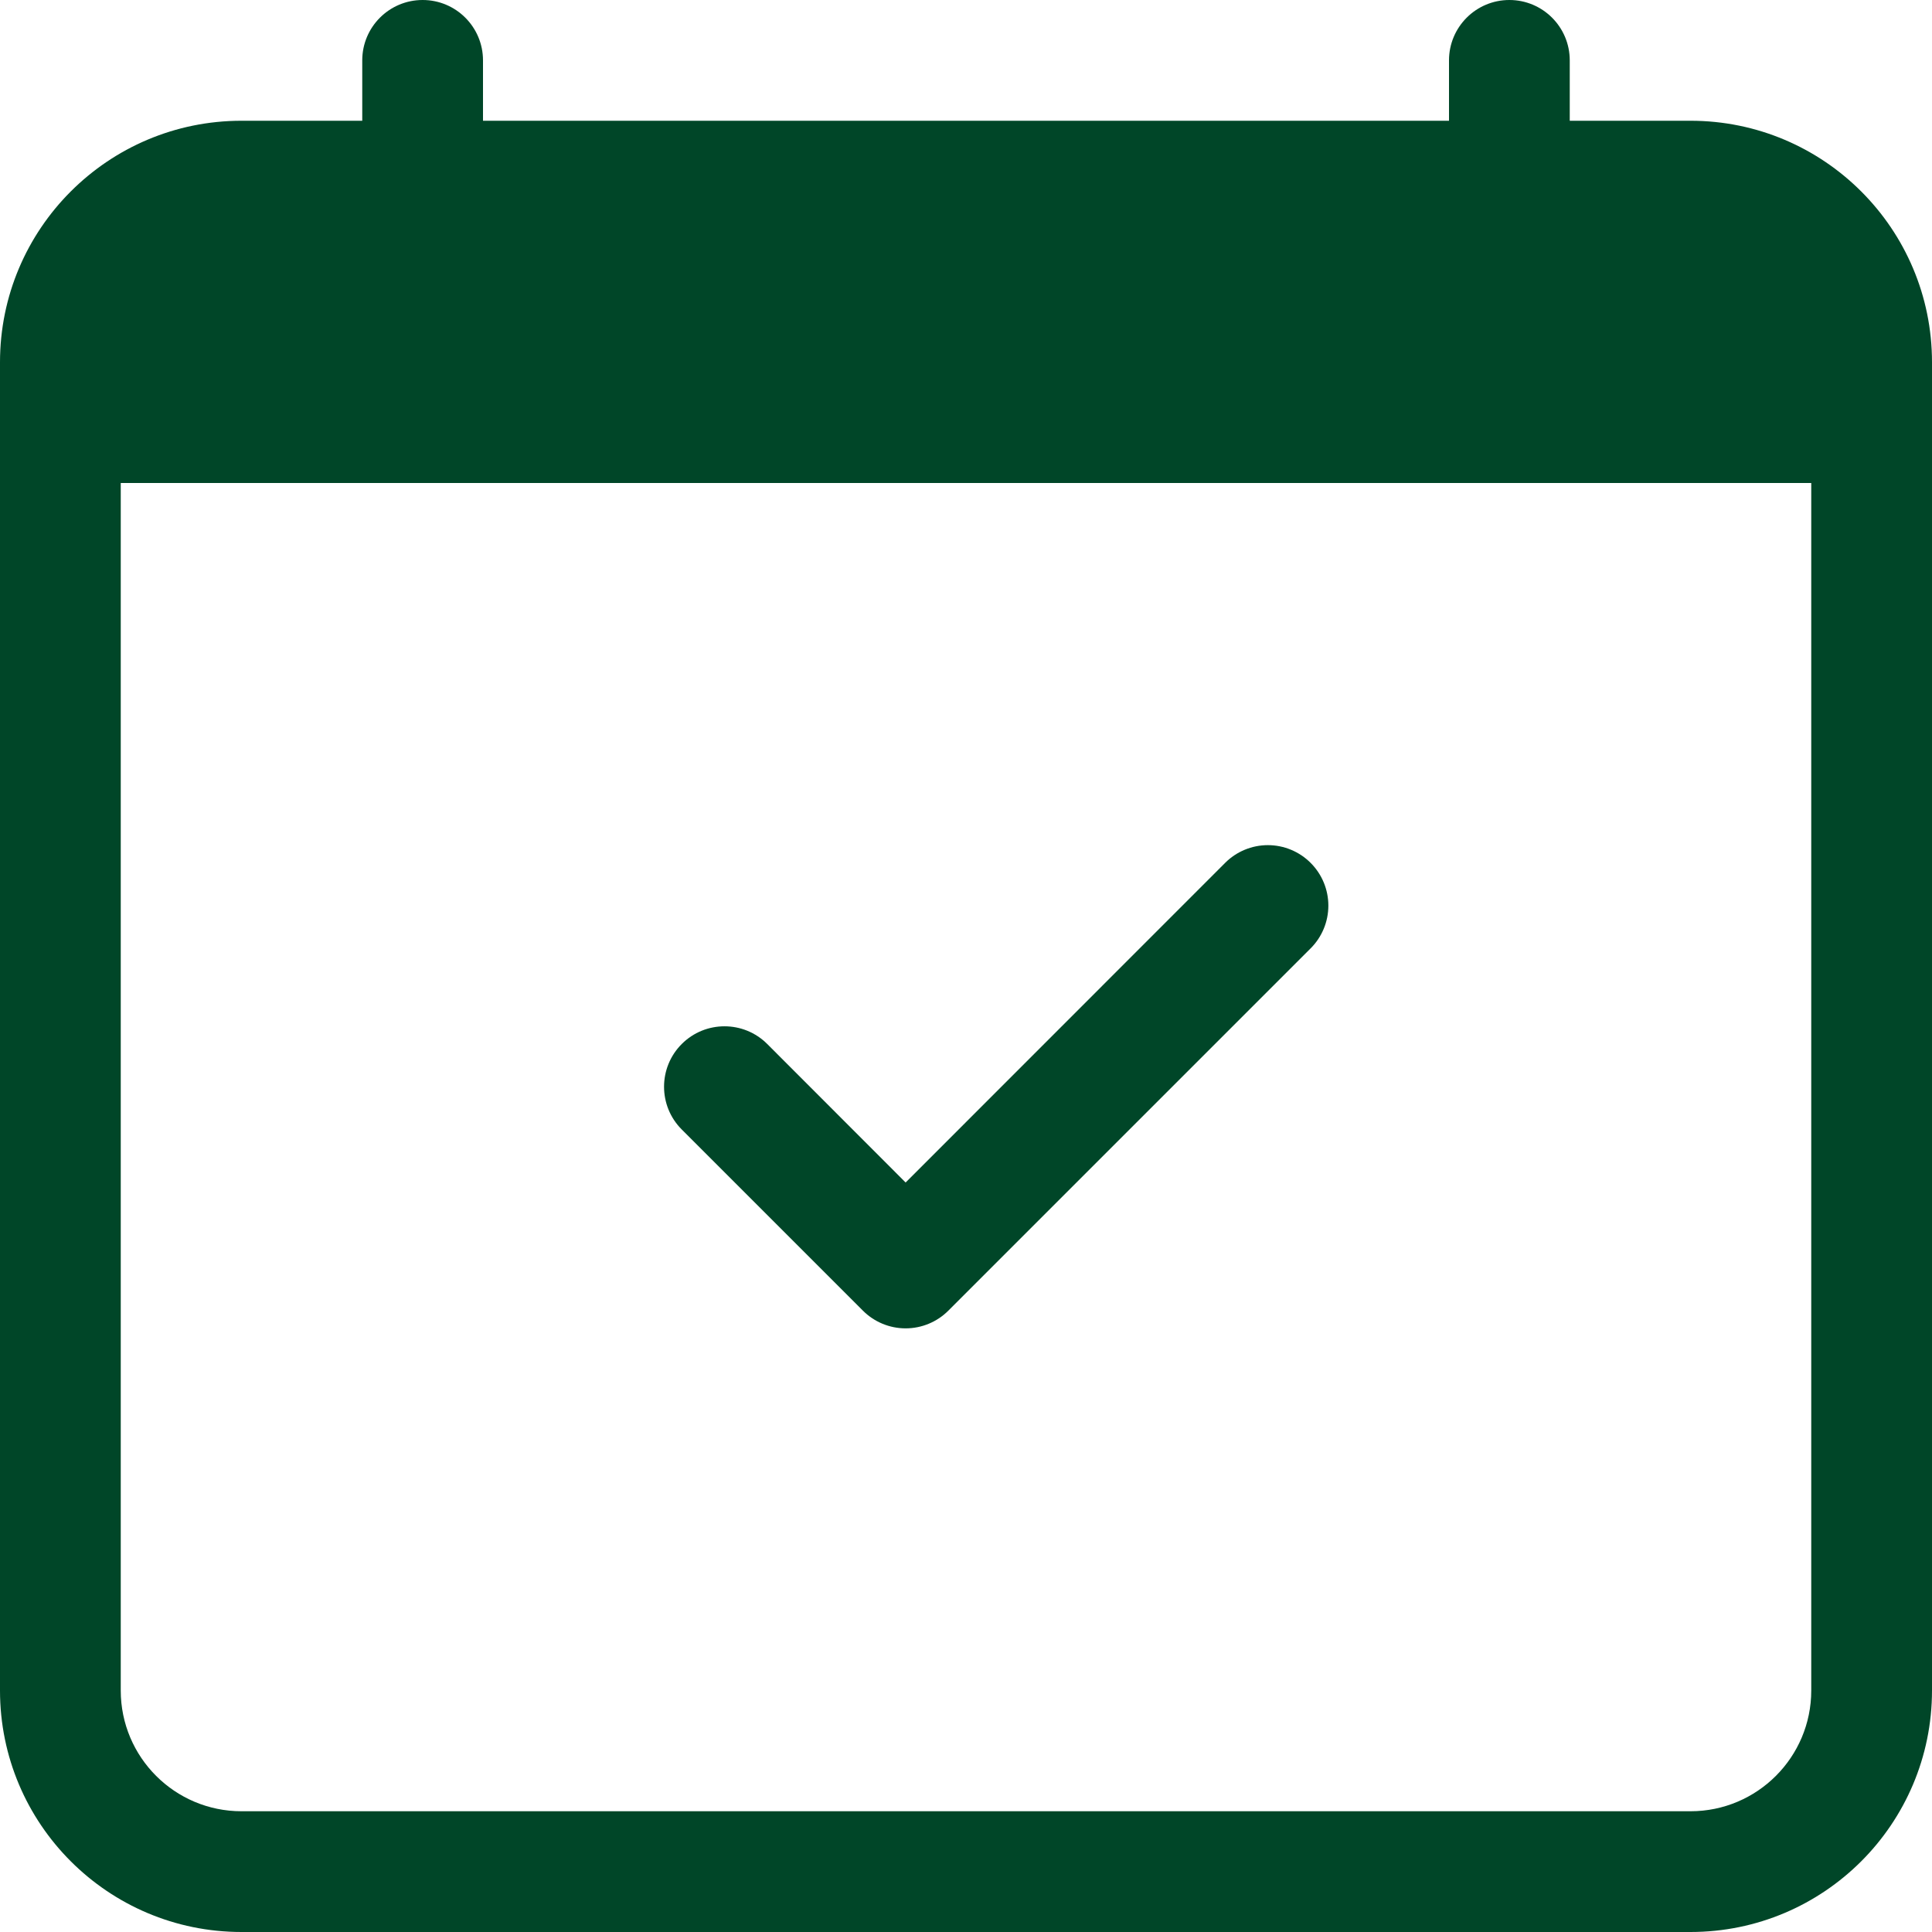
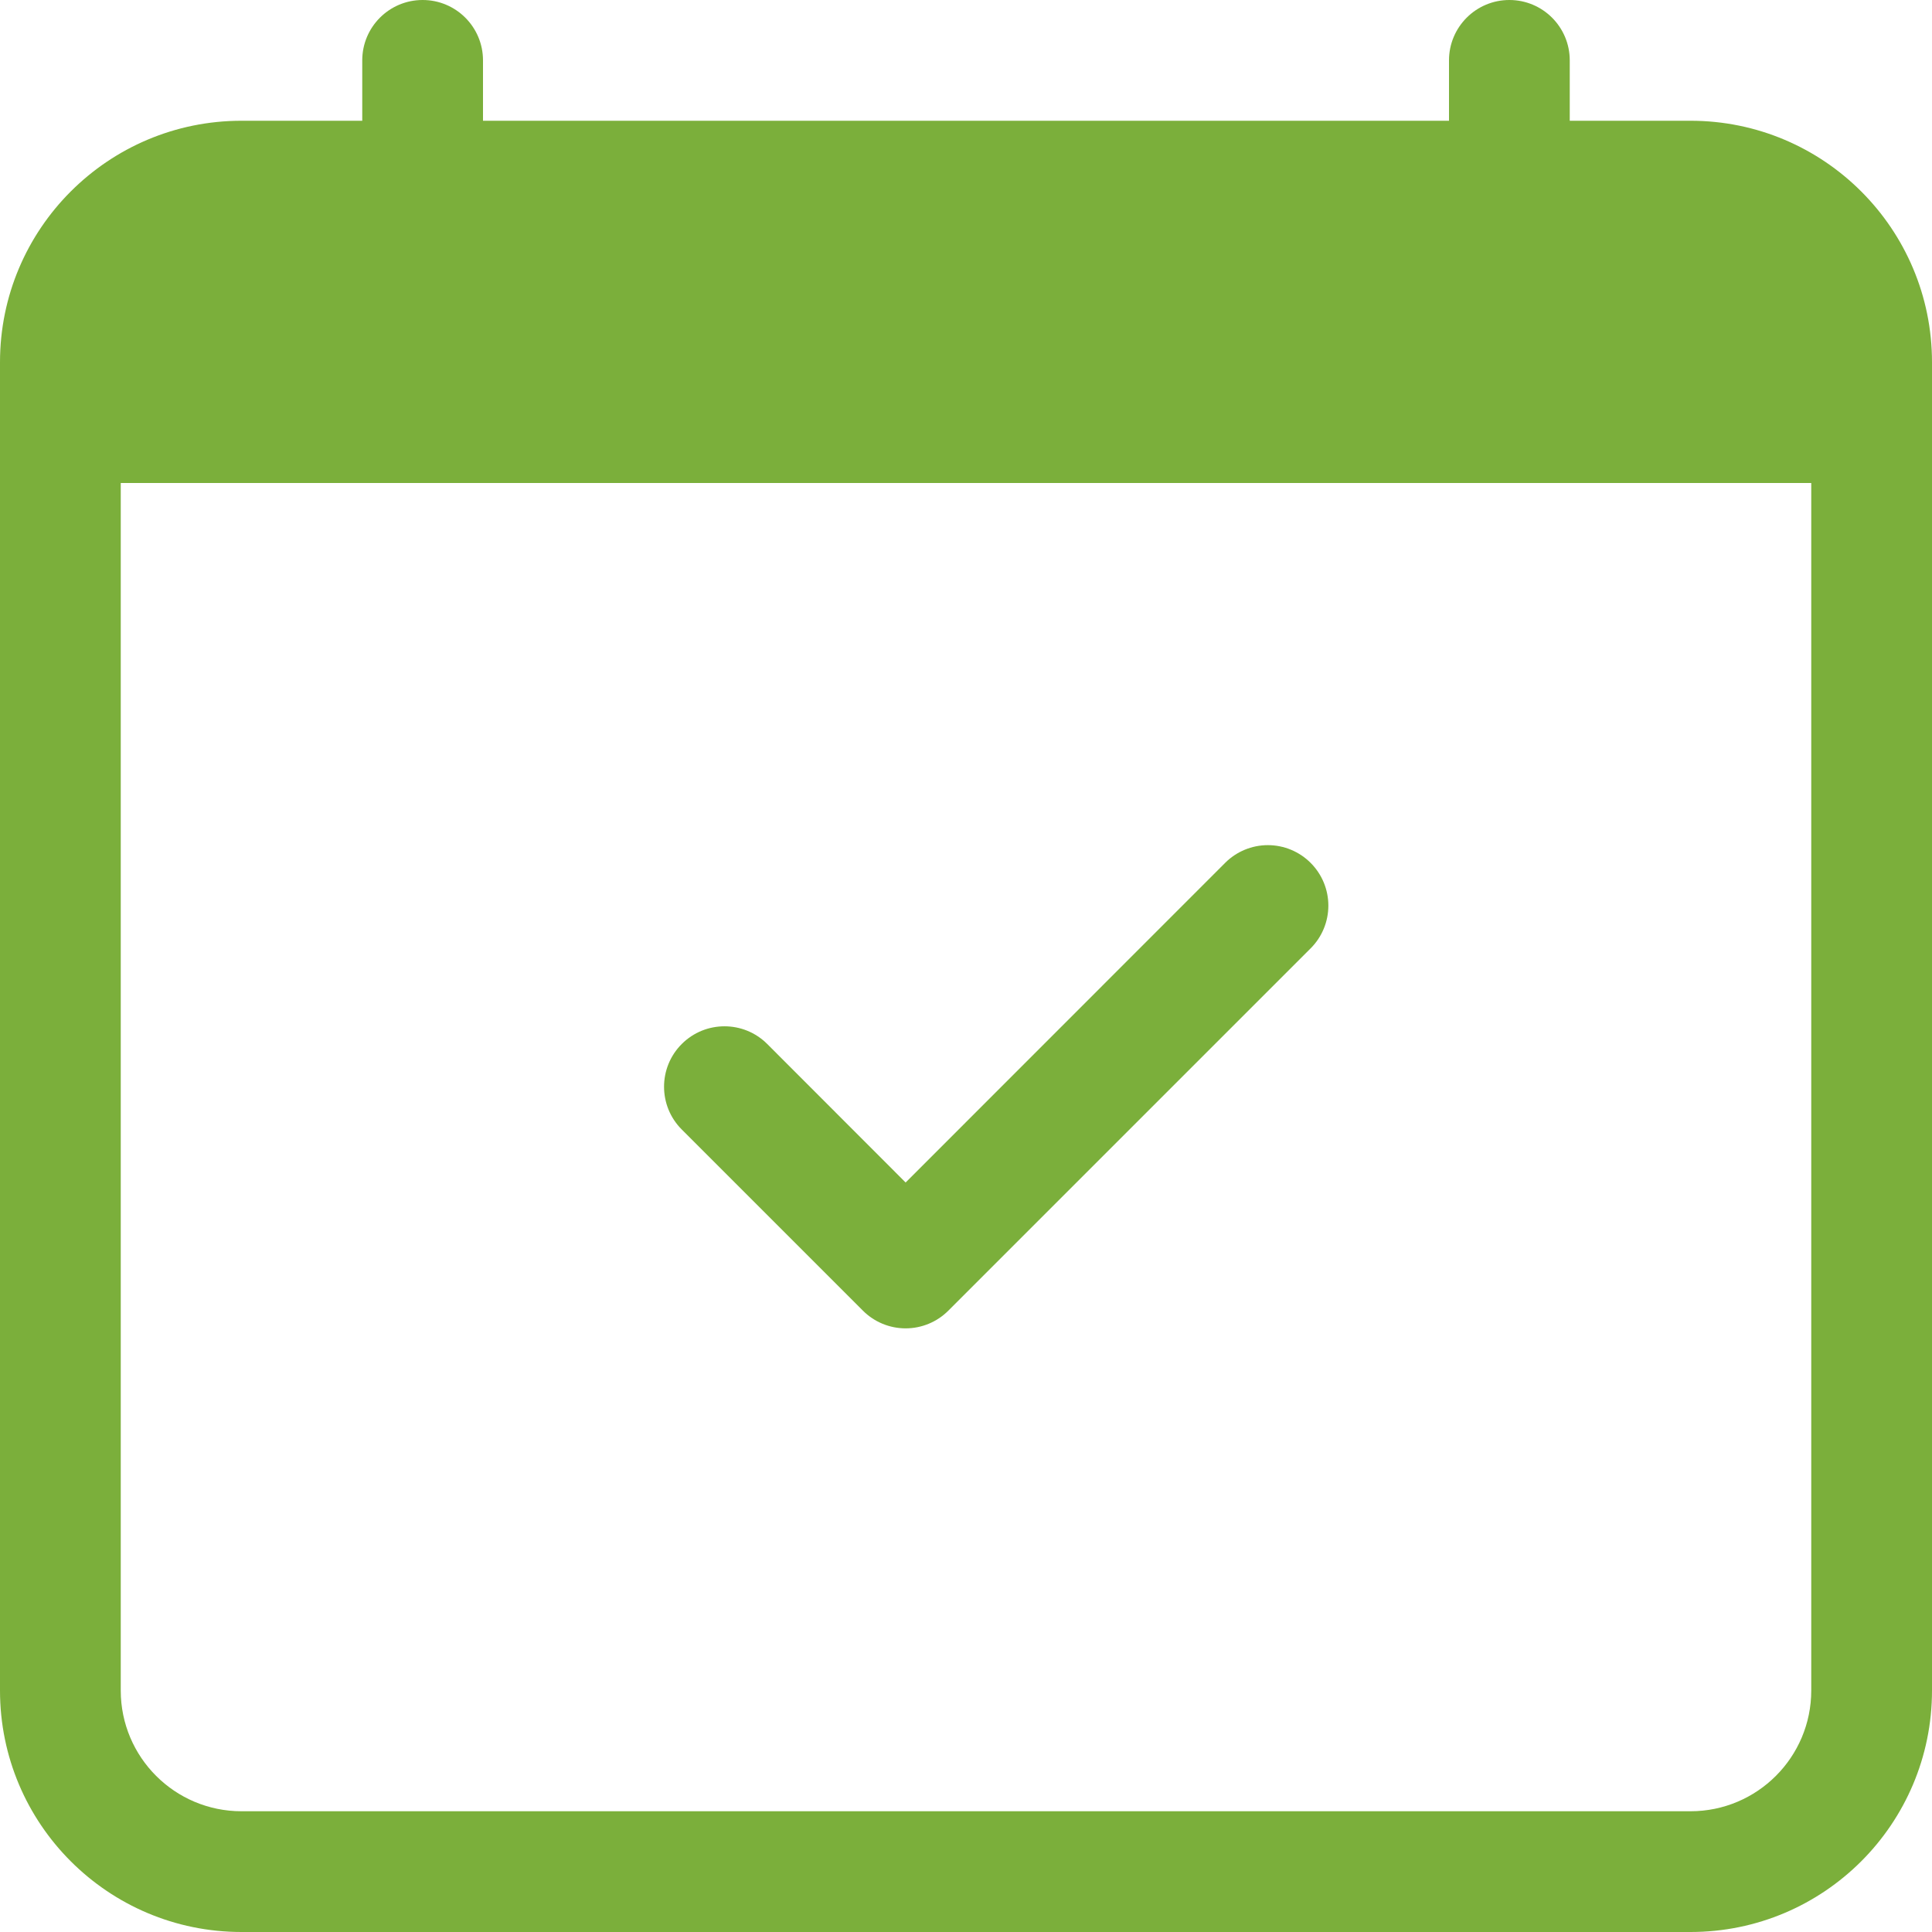
- <svg xmlns="http://www.w3.org/2000/svg" width="52px" height="52px" fill="#004628" class="bi bi-calendar-check" viewBox="0 0 16 16">
+ <svg xmlns="http://www.w3.org/2000/svg" width="52px" height="52px" fill="#7BAF3B" class="bi bi-calendar-check" viewBox="0 0 16 16">
  <path d="M10.854 7.146a.5.5 0 0 1 0 .708l-3 3a.5.5 0 0 1-.708 0l-1.5-1.5a.5.5 0 1 1 .708-.708L7.5 9.793l2.646-2.647a.5.5 0 0 1 .708 0" />
  <path d="M3.5 0a.5.5 0 0 1 .5.5V1h8V.5a.5.5 0 0 1 1 0V1h1a2 2 0 0 1 2 2v11a2 2 0 0 1-2 2H2a2 2 0 0 1-2-2V3a2 2 0 0 1 2-2h1V.5a.5.5 0 0 1 .5-.5M1 4v10a1 1 0 0 0 1 1h12a1 1 0 0 0 1-1V4z" />
</svg>
